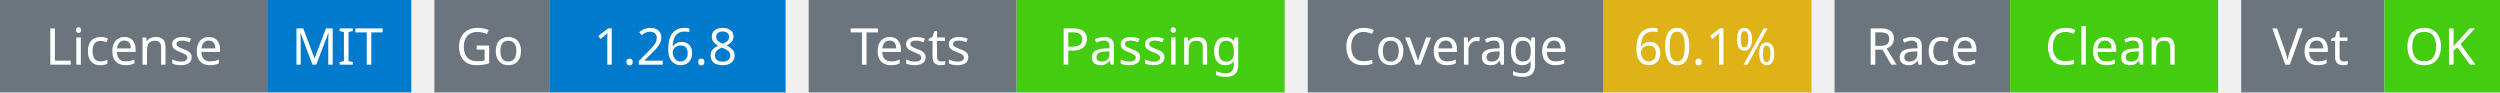
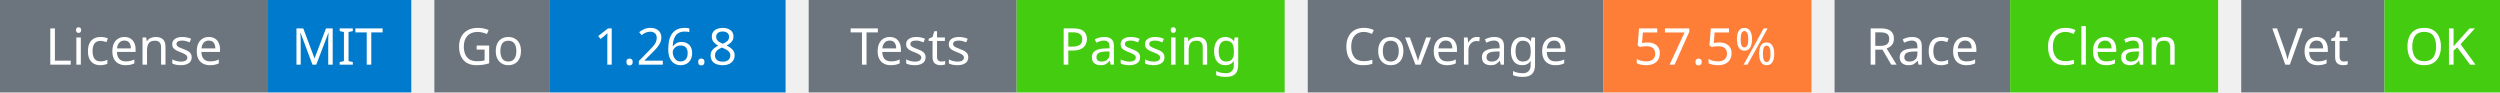
<svg xmlns="http://www.w3.org/2000/svg" width="541" height="20" viewBox="0 0 541 20">
  <g transform="translate(0, 0)">
    <rect x="0" y="0" width="58" height="20" fill="#6c757d" />
    <rect x="58" y="0" width="31" height="20" fill="#007acc" />
    <text x="29" y="14" text-anchor="middle" font-family="sans-serif" font-size="11" fill="white">License</text>
    <text x="73" y="14" text-anchor="middle" font-family="sans-serif" font-size="11" fill="white">MIT</text>
  </g>
  <g transform="translate(94, 0)">
    <rect x="0" y="0" width="25" height="20" fill="#6c757d" />
    <rect x="25" y="0" width="51" height="20" fill="#007acc" />
    <text x="12" y="14" text-anchor="middle" font-family="sans-serif" font-size="11" fill="white">Go</text>
    <text x="50" y="14" text-anchor="middle" font-family="sans-serif" font-size="11" fill="white">1.26.8</text>
  </g>
  <g transform="translate(175, 0)">
    <rect x="0" y="0" width="45" height="20" fill="#6c757d" />
    <rect x="45" y="0" width="58" height="20" fill="#4c1" />
    <text x="22" y="14" text-anchor="middle" font-family="sans-serif" font-size="11" fill="white">Tests</text>
    <text x="74" y="14" text-anchor="middle" font-family="sans-serif" font-size="11" fill="white">Passing</text>
  </g>
  <g transform="translate(283, 0)">
    <rect x="0" y="0" width="64" height="20" fill="#6c757d" />
-     <rect x="64" y="0" width="45" height="20" fill="#dfb317" />
+     <rect x="64" y="0" width="45" height="20" fill="#fe7d37" />
    <text x="32" y="14" text-anchor="middle" font-family="sans-serif" font-size="11" fill="white">Coverage</text>
-     <text x="86" y="14" text-anchor="middle" font-family="sans-serif" font-size="11" fill="white">60.1%</text>
+     <text x="86" y="14" text-anchor="middle" font-family="sans-serif" font-size="11" fill="white">57.5%</text>
  </g>
  <g transform="translate(397, 0)">
    <rect x="0" y="0" width="38" height="20" fill="#6c757d" />
    <rect x="38" y="0" width="45" height="20" fill="#4c1" />
    <text x="19" y="14" text-anchor="middle" font-family="sans-serif" font-size="11" fill="white">Race</text>
    <text x="60" y="14" text-anchor="middle" font-family="sans-serif" font-size="11" fill="white">Clean</text>
  </g>
  <g transform="translate(485, 0)">
    <rect x="0" y="0" width="31" height="20" fill="#6c757d" />
    <rect x="31" y="0" width="25" height="20" fill="#4c1" />
    <text x="15" y="14" text-anchor="middle" font-family="sans-serif" font-size="11" fill="white">Vet</text>
    <text x="43" y="14" text-anchor="middle" font-family="sans-serif" font-size="11" fill="white">OK</text>
  </g>
</svg>
